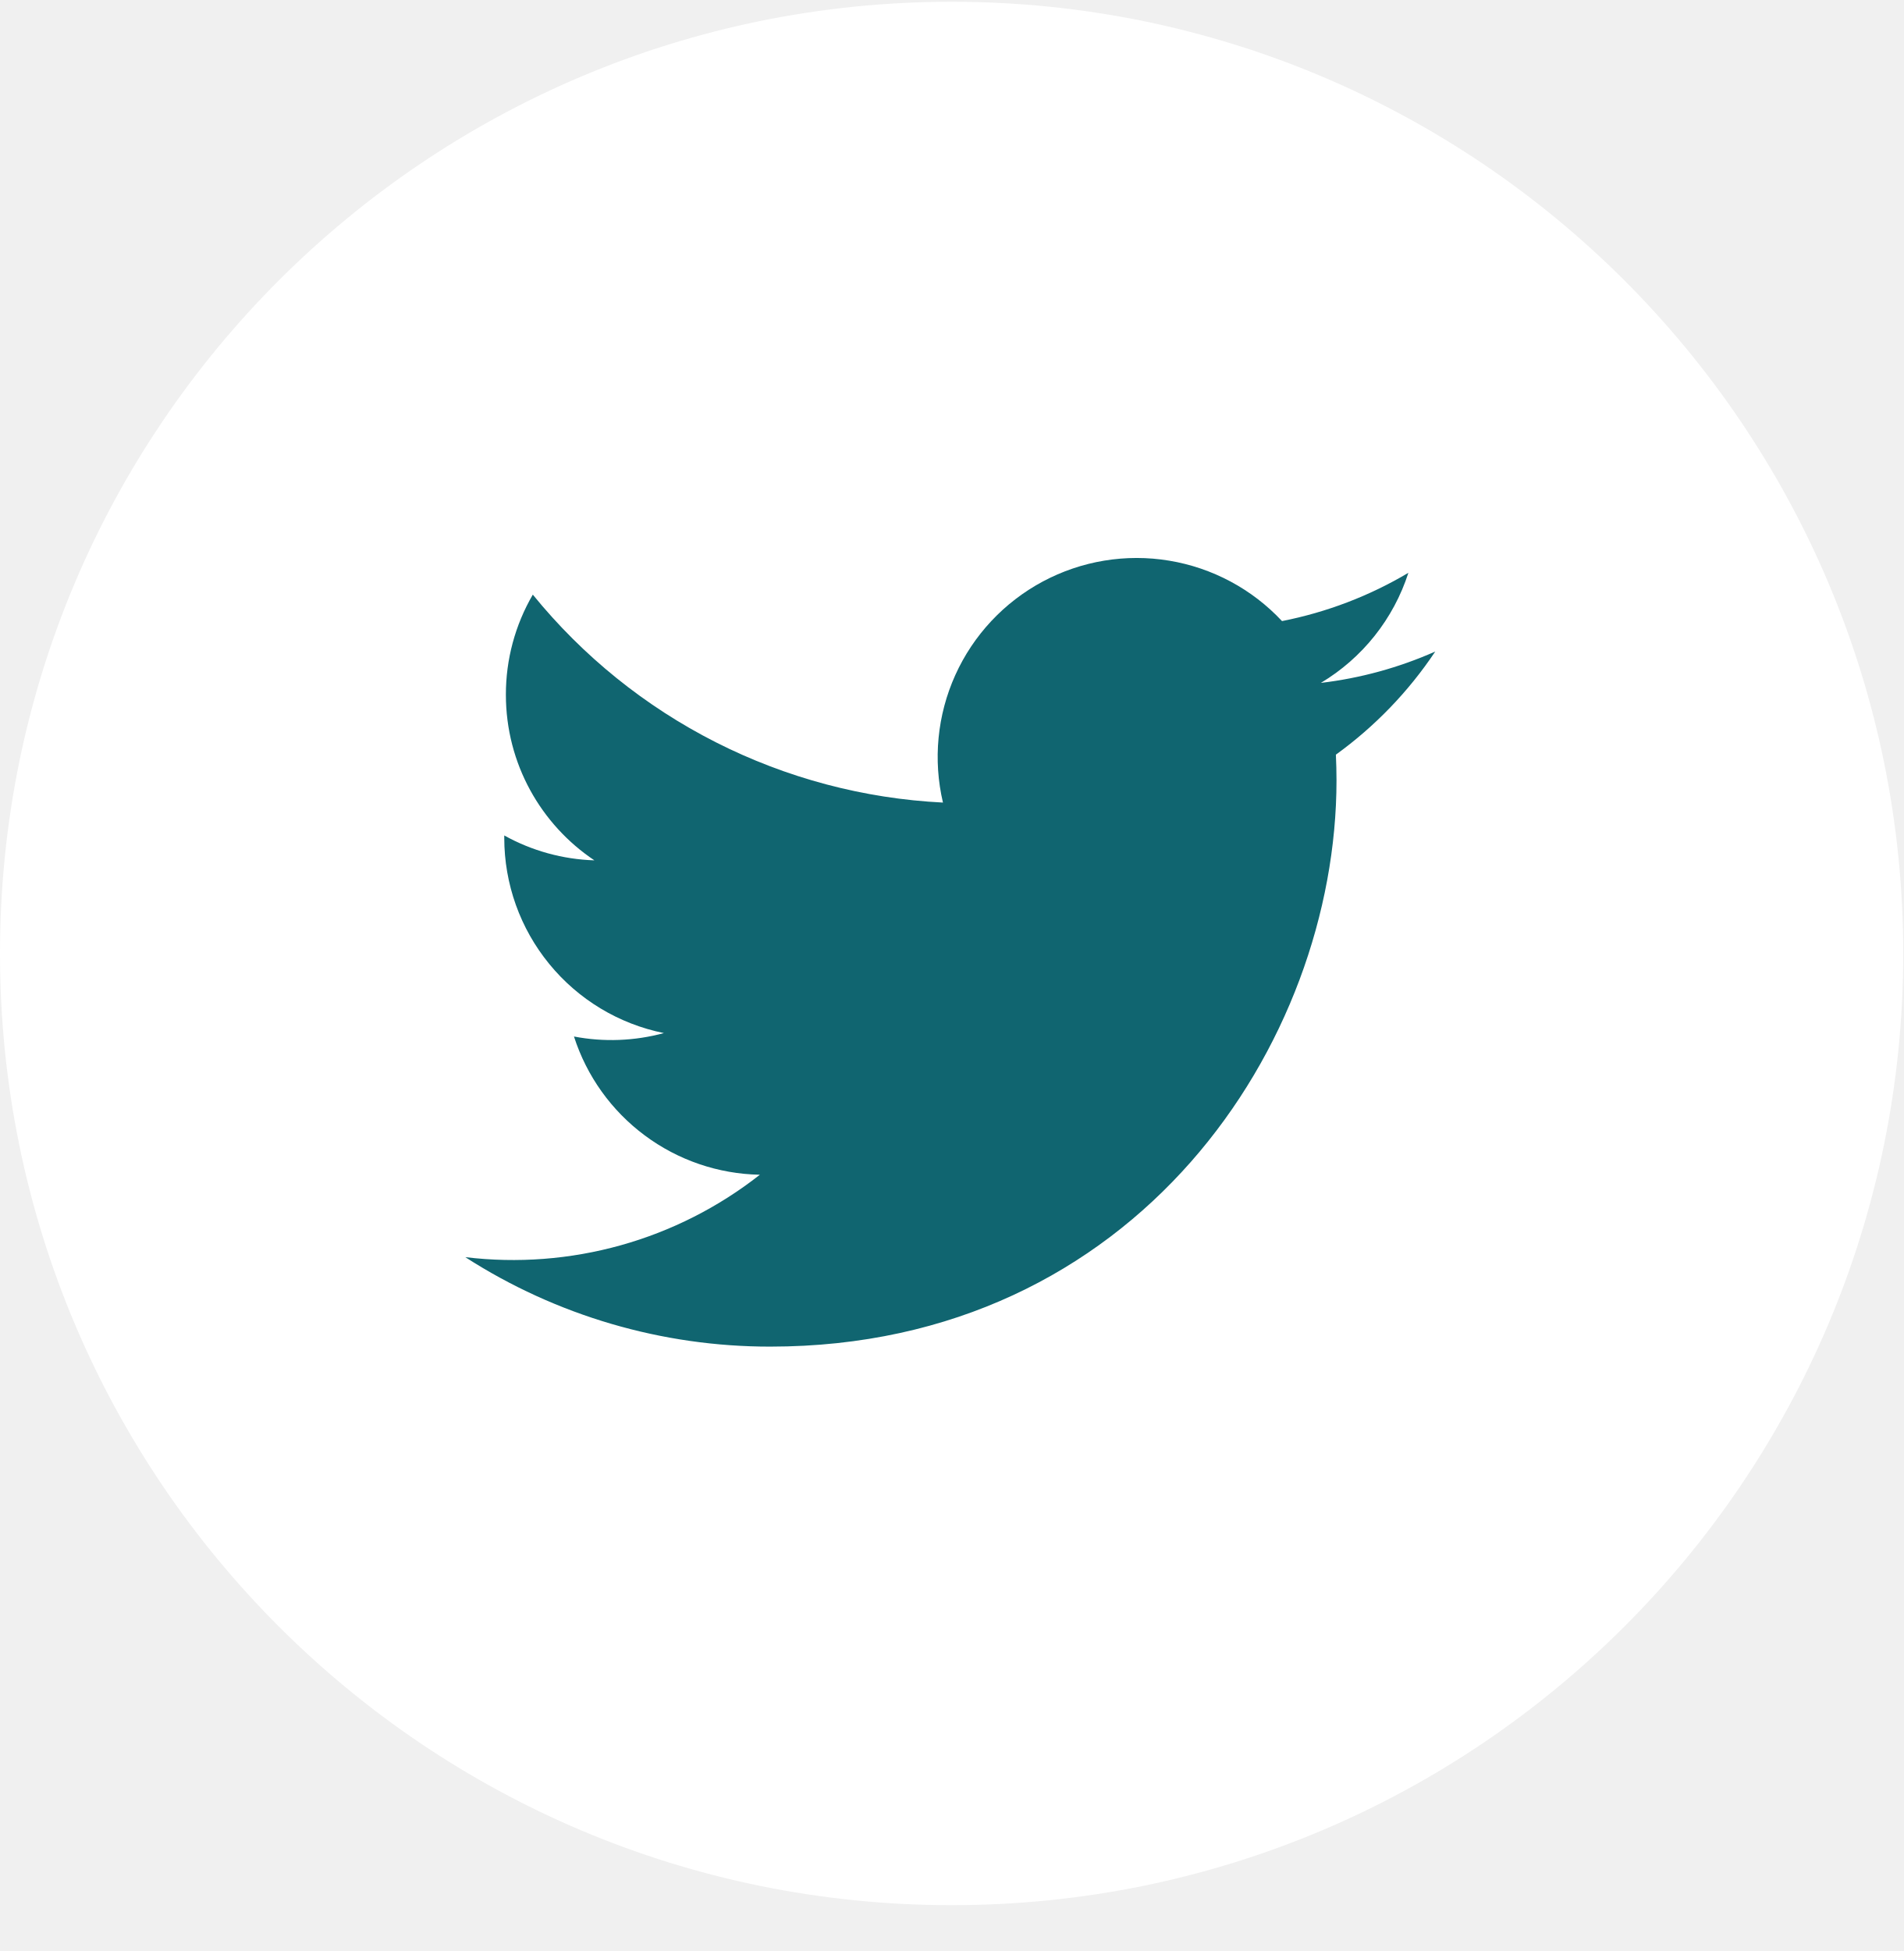
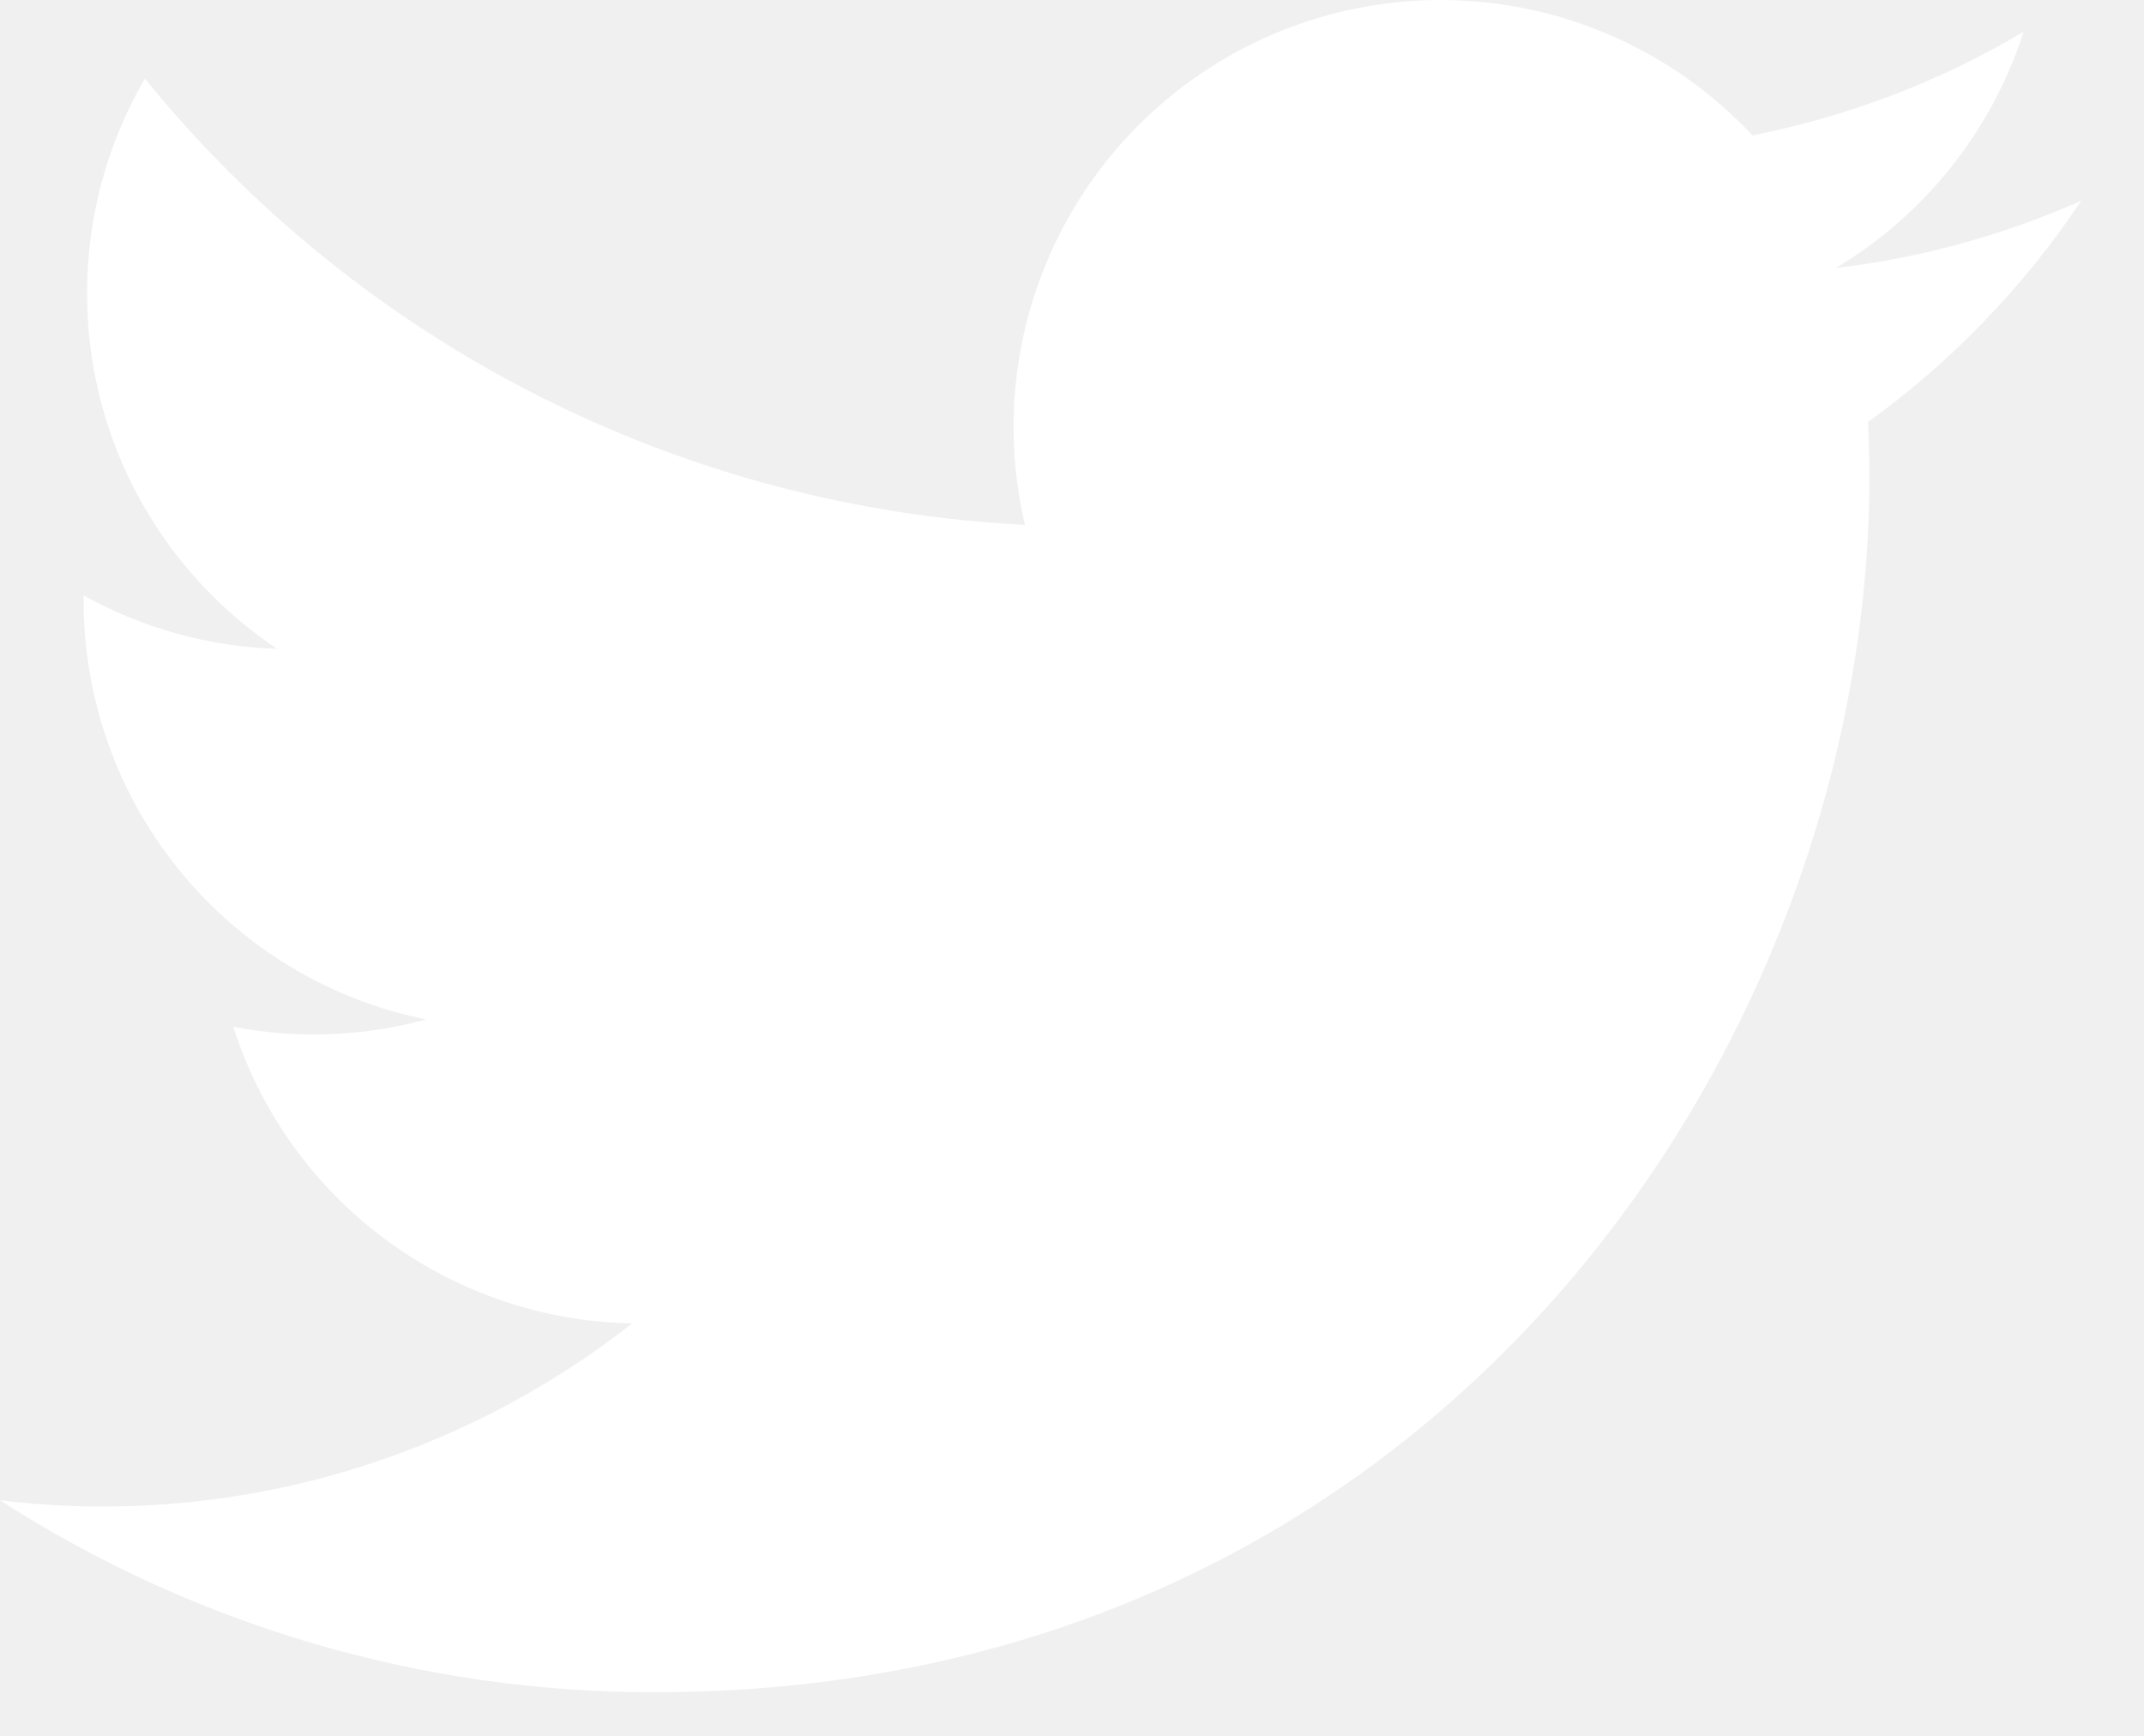
- <svg xmlns="http://www.w3.org/2000/svg" width="40" height="41" viewBox="0 0 40 41" fill="none">
-   <circle cx="20" cy="20.037" r="20" fill="white" />
-   <g clip-path="url(#clip0_1_5308)">
-     <path d="M30.162 13.693C29.399 14.031 28.589 14.253 27.76 14.351C28.634 13.829 29.288 13.006 29.6 12.037C28.78 12.525 27.881 12.867 26.944 13.052C26.315 12.379 25.48 11.932 24.571 11.782C23.662 11.631 22.728 11.786 21.915 12.221C21.103 12.656 20.456 13.347 20.077 14.187C19.698 15.027 19.607 15.969 19.818 16.866C18.155 16.783 16.528 16.351 15.043 15.598C13.558 14.845 12.248 13.788 11.198 12.496C10.826 13.135 10.631 13.86 10.632 14.599C10.632 16.049 11.37 17.33 12.492 18.08C11.828 18.059 11.179 17.88 10.598 17.557V17.609C10.598 18.575 10.932 19.511 11.544 20.258C12.155 21.006 13.007 21.519 13.953 21.71C13.337 21.877 12.69 21.902 12.063 21.782C12.33 22.613 12.85 23.34 13.551 23.861C14.251 24.382 15.097 24.671 15.97 24.687C15.102 25.369 14.109 25.872 13.047 26.169C11.985 26.466 10.874 26.551 9.779 26.419C11.691 27.649 13.916 28.301 16.189 28.299C23.882 28.299 28.089 21.926 28.089 16.399C28.089 16.219 28.084 16.037 28.076 15.859C28.895 15.267 29.602 14.534 30.163 13.694L30.162 13.693Z" fill="#106570" />
-   </g>
-   <defs>
-     <clipPath id="clip0_1_5308">
-       <rect width="24" height="24" fill="white" transform="translate(8 8.03711)" />
-     </clipPath>
-   </defs>
+ <svg xmlns="http://www.w3.org/2000/svg" width="21" height="17" viewBox="0 0 21 17" fill="none">
+   <path d="M20.383 1.967C19.62 2.305 18.81 2.527 17.981 2.625C18.855 2.103 19.509 1.28 19.821 0.311C19.001 0.799 18.102 1.141 17.165 1.326C16.536 0.653 15.701 0.206 14.792 0.056C13.883 -0.094 12.949 0.06 12.136 0.495C11.324 0.93 10.677 1.621 10.298 2.461C9.919 3.301 9.828 4.243 10.039 5.14C8.376 5.057 6.749 4.625 5.264 3.872C3.779 3.119 2.469 2.062 1.419 0.77C1.047 1.409 0.852 2.135 0.853 2.873C0.853 4.323 1.591 5.604 2.713 6.354C2.049 6.334 1.4 6.154 0.819 5.831V5.883C0.819 6.849 1.153 7.785 1.765 8.533C2.376 9.28 3.227 9.793 4.174 9.984C3.558 10.152 2.911 10.176 2.284 10.056C2.551 10.888 3.071 11.615 3.772 12.136C4.472 12.656 5.318 12.945 6.191 12.961C5.323 13.643 4.33 14.146 3.268 14.444C2.206 14.741 1.095 14.826 0 14.693C1.912 15.923 4.137 16.576 6.41 16.573C14.103 16.573 18.31 10.2 18.31 4.673C18.31 4.493 18.305 4.311 18.297 4.133C19.116 3.542 19.823 2.808 20.384 1.968L20.383 1.967Z" fill="white" />
</svg>
